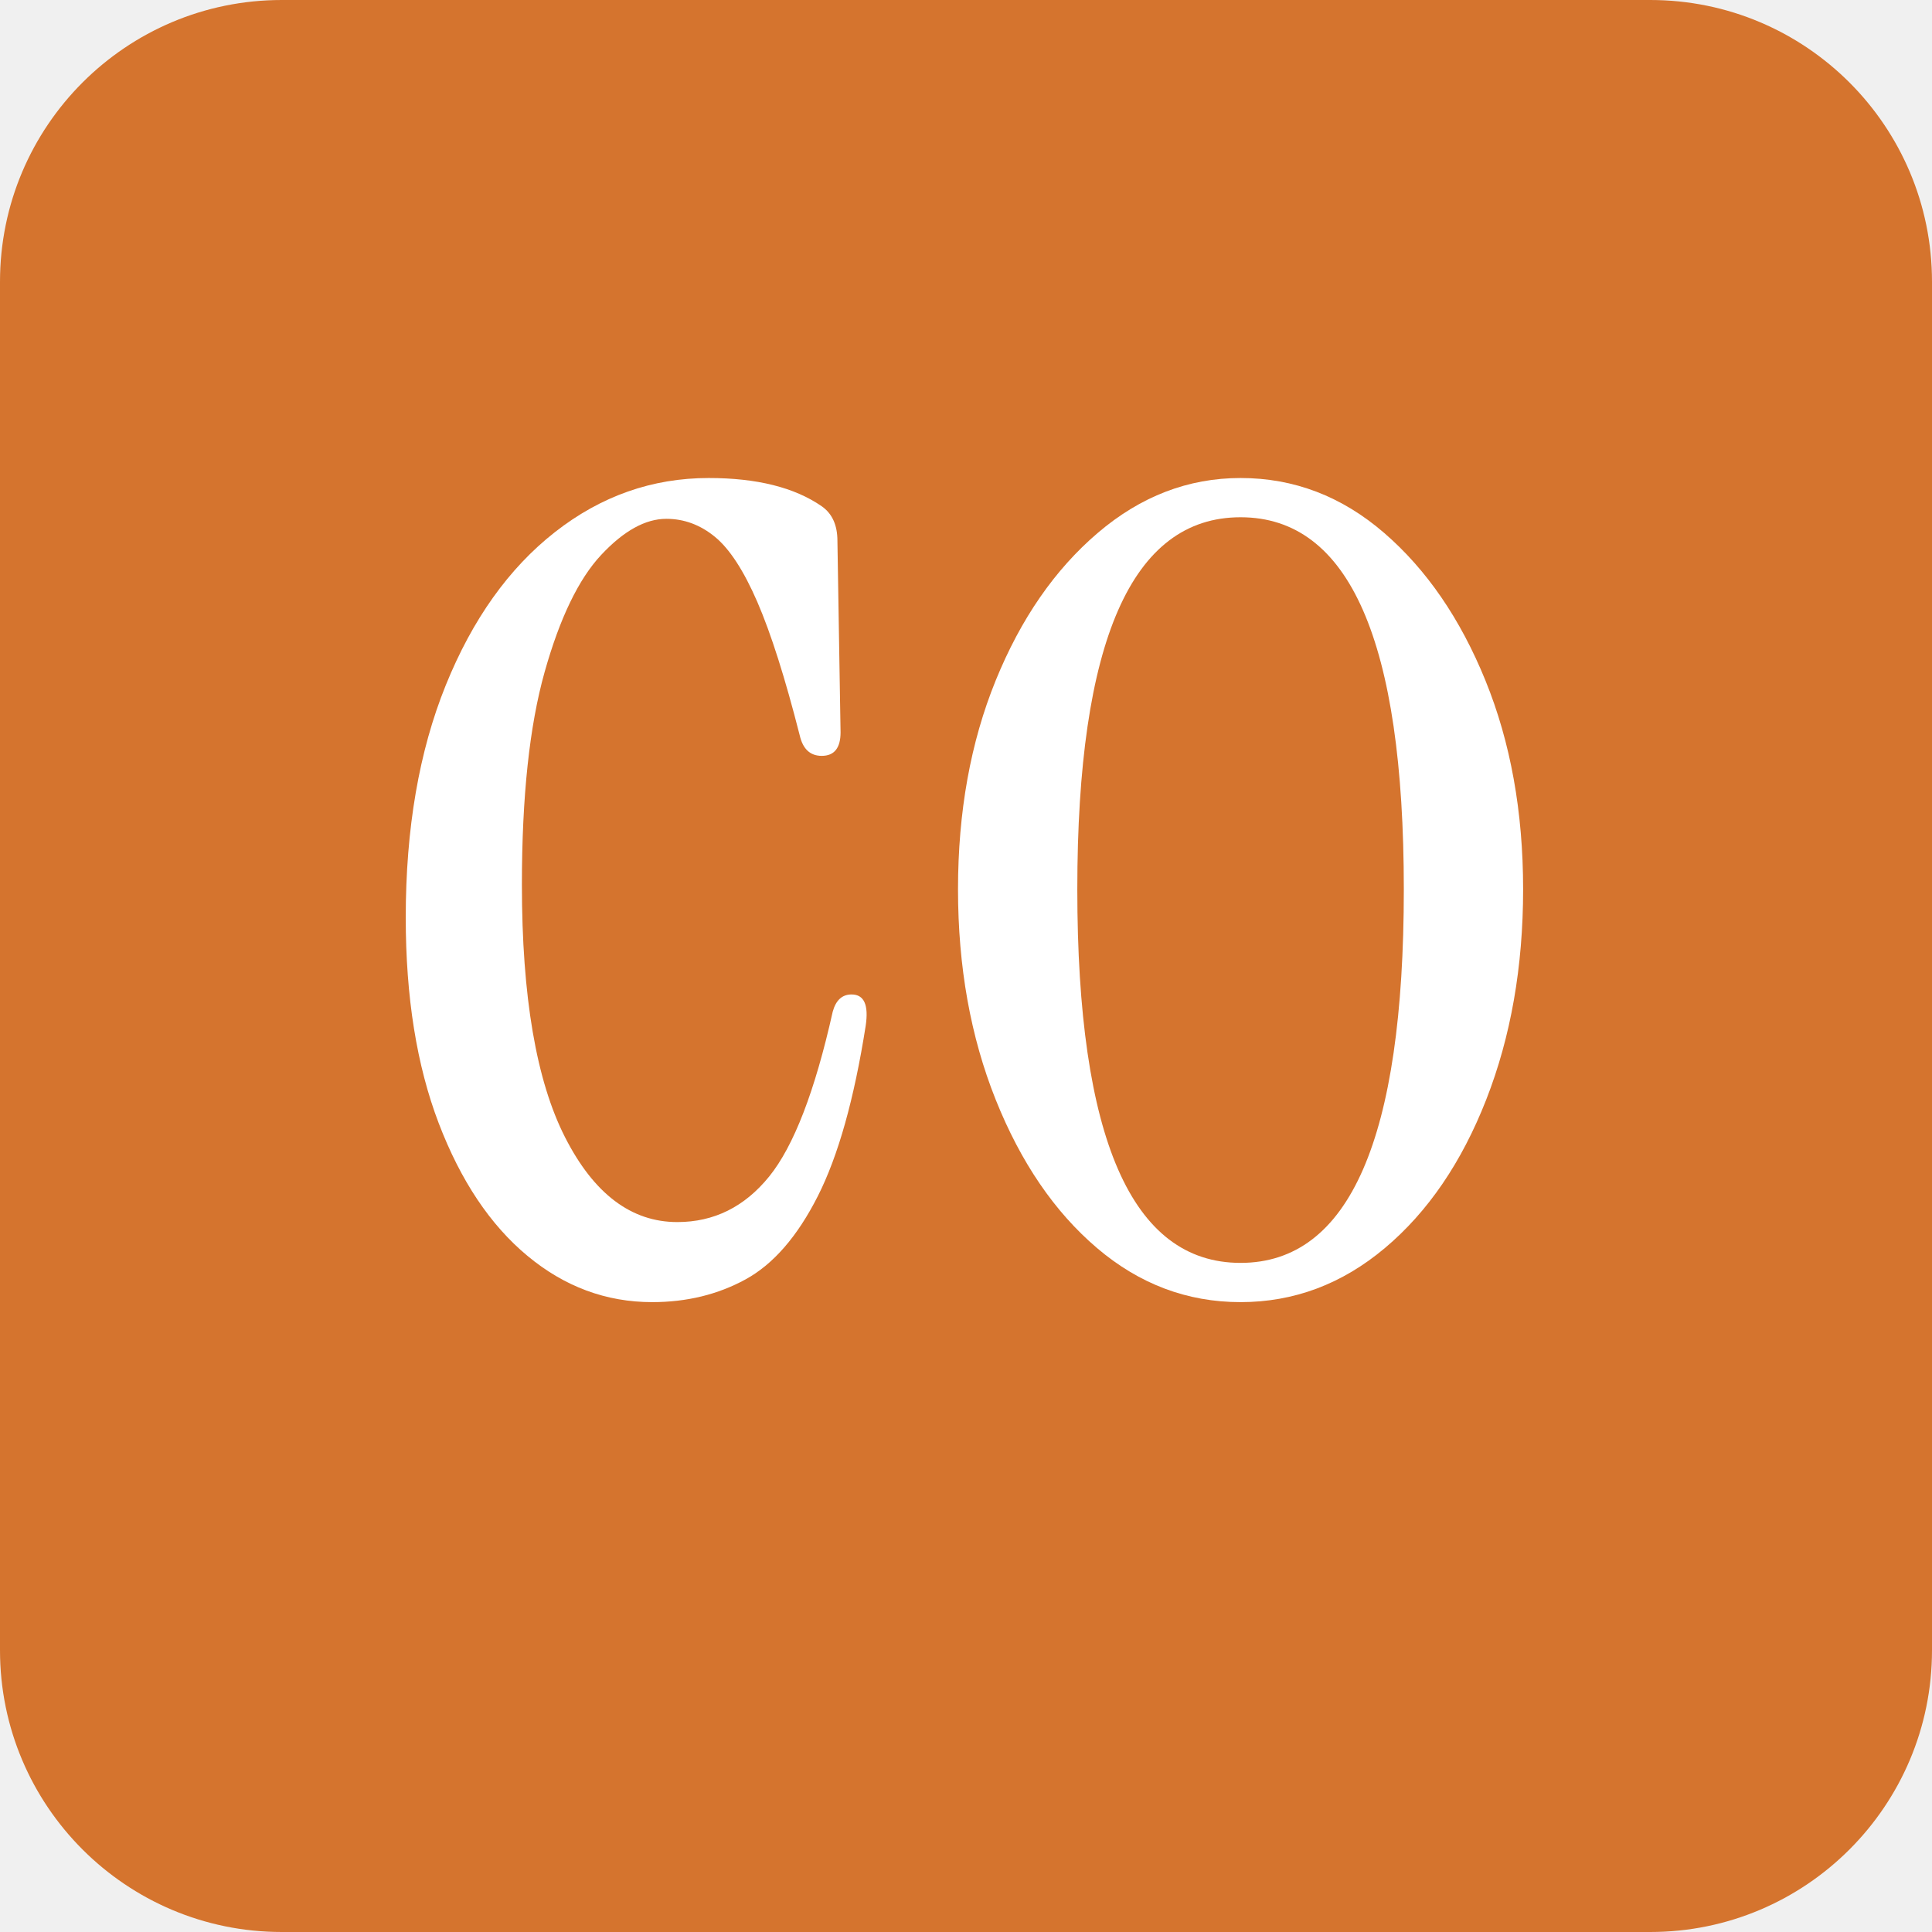
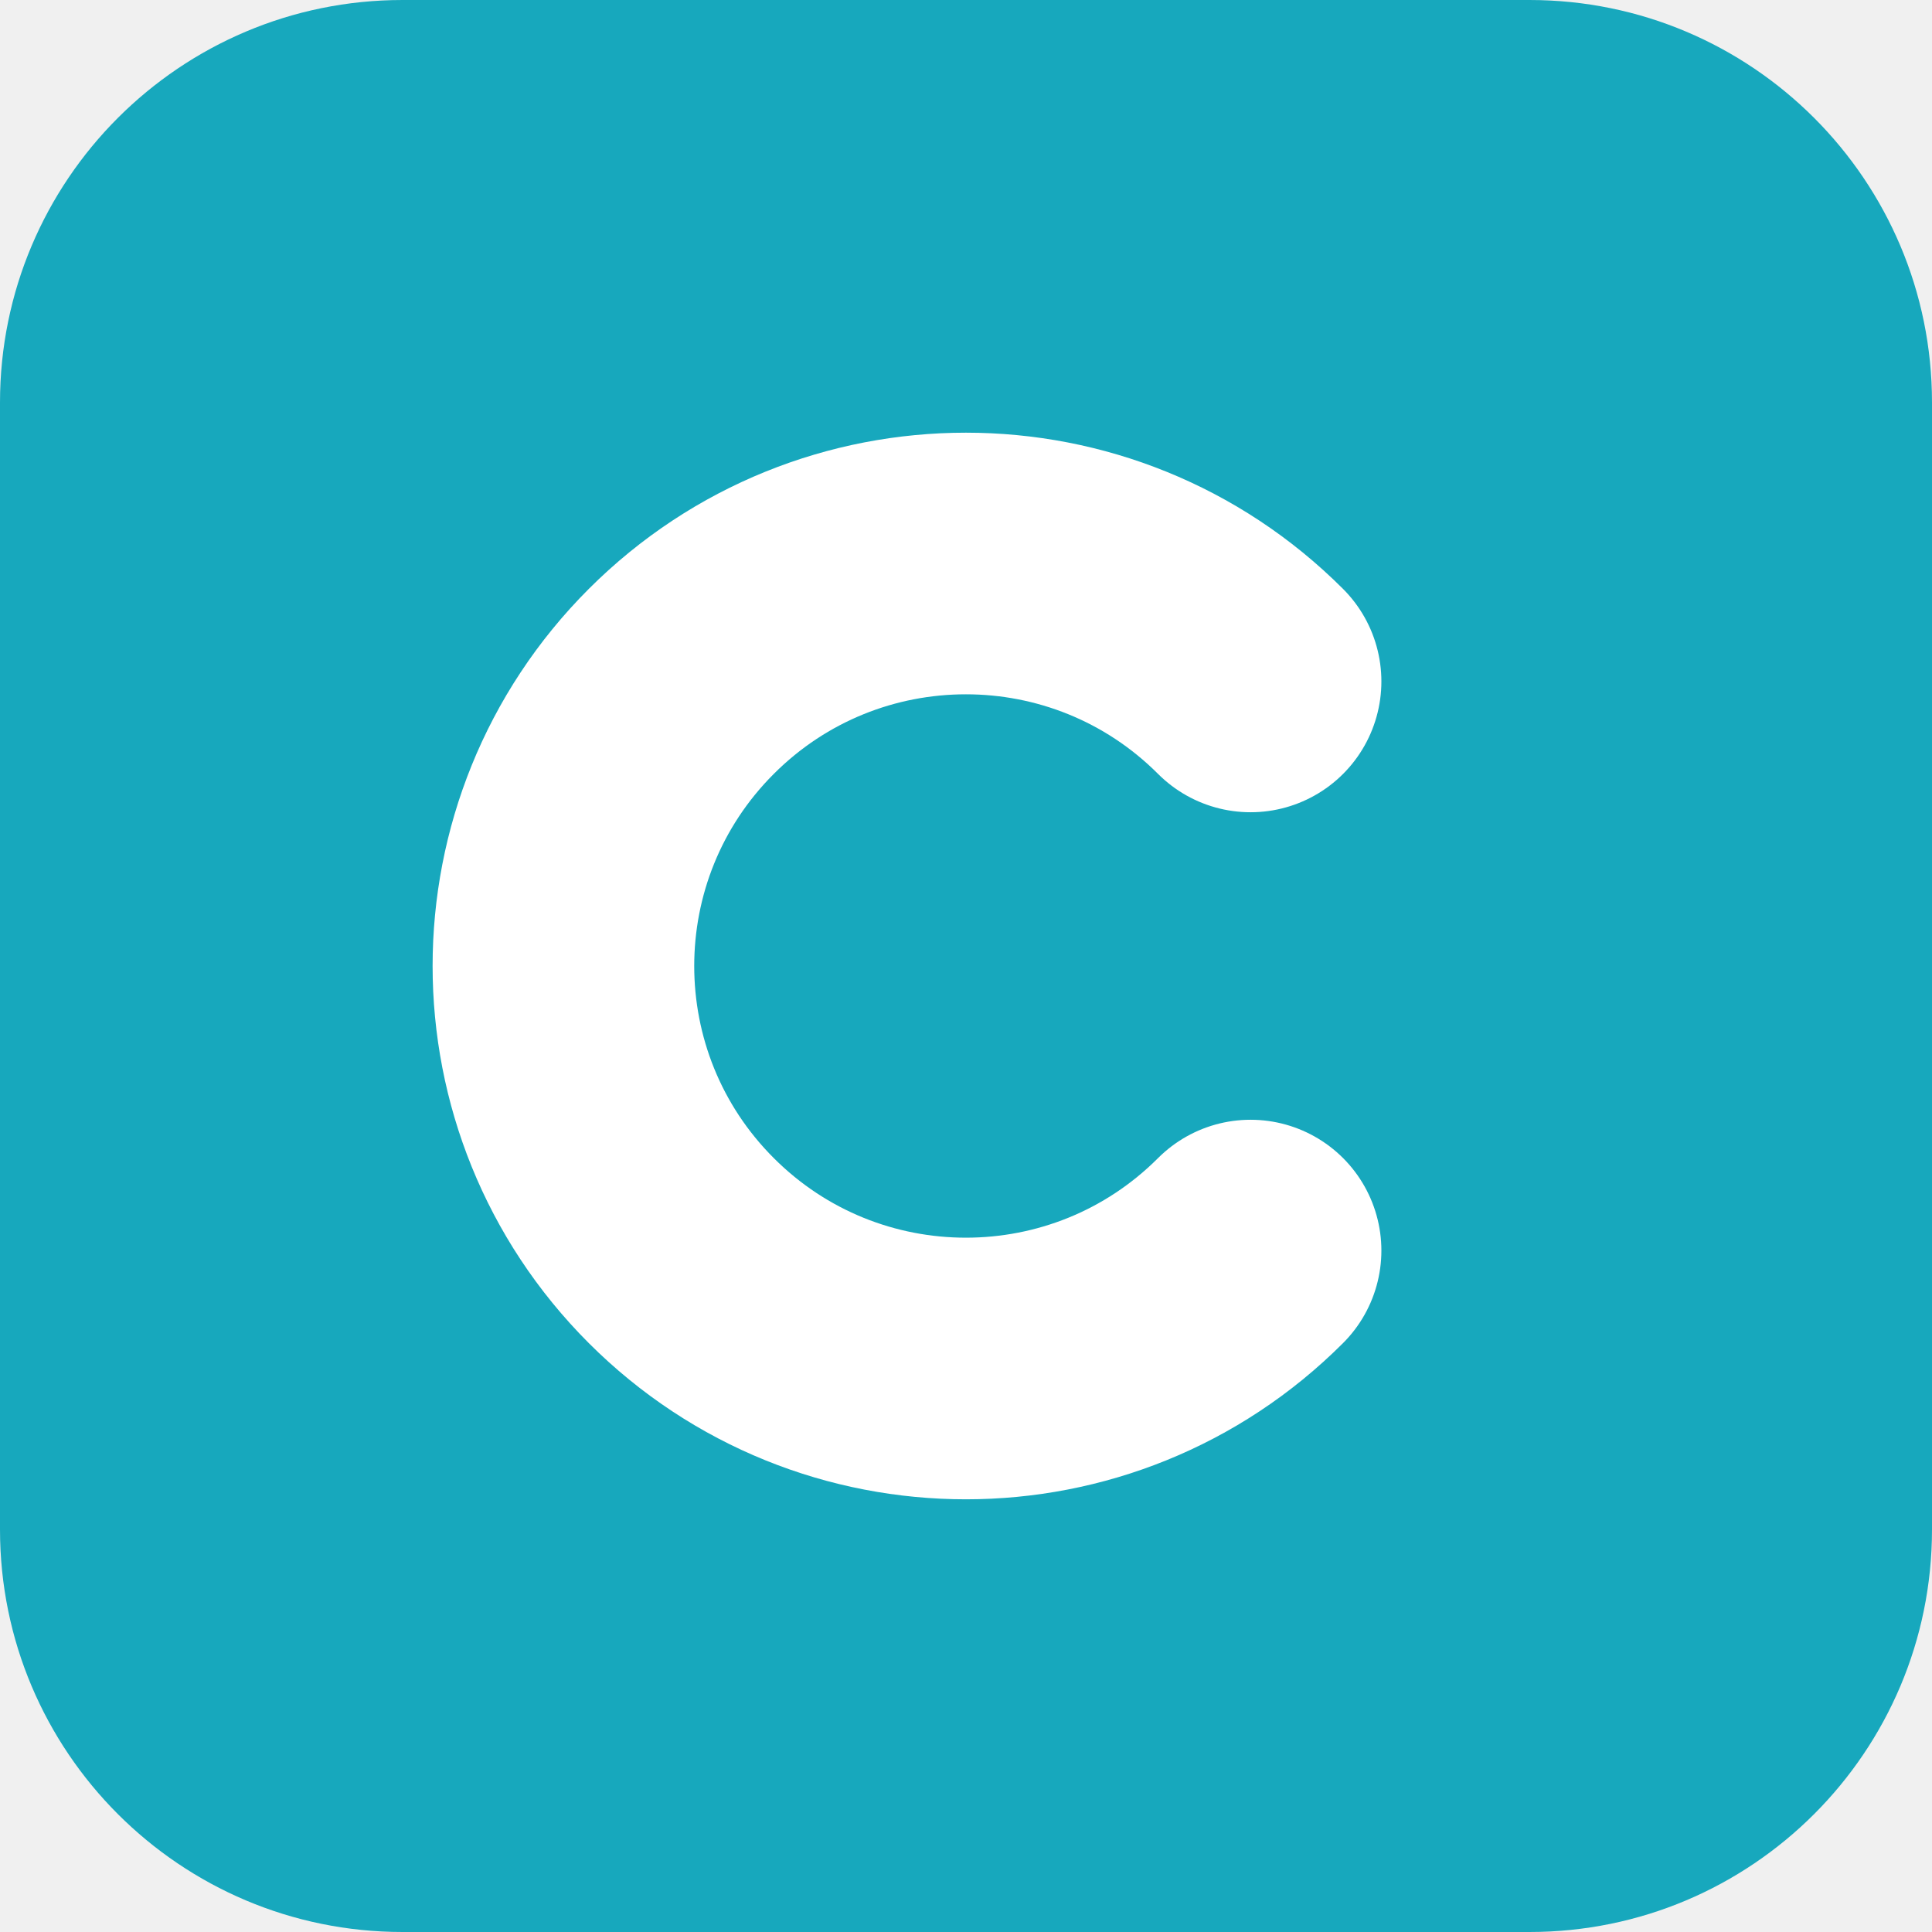
<svg xmlns="http://www.w3.org/2000/svg" version="1.2" baseProfile="tiny-ps" viewBox="0 0 96 96" width="96" height="96">
-   <rect width="96" height="96" rx="14" fill="#D5742E" />
-   <path d="M 32.407 64.702Q 28.975 64.702 26.206 62.401Q 23.437 60.100 21.799 55.810Q 20.161 51.520 20.161 45.592Q 20.161 38.962 22.150 34.048Q 24.139 29.134 27.571 26.443Q 31.003 23.752 35.215 23.752Q 38.803 23.752 40.831 25.156Q 41.611 25.702 41.611 26.872L 41.767 36.388Q 41.767 37.558 40.831 37.558Q 39.973 37.558 39.739 36.544Q 38.647 32.254 37.633 29.914Q 36.619 27.574 35.527 26.677Q 34.435 25.780 33.109 25.780Q 31.549 25.780 29.872 27.574Q 28.195 29.368 27.064 33.385Q 25.933 37.402 25.933 43.954Q 25.933 52.300 28.078 56.512Q 30.223 60.724 33.655 60.724Q 36.385 60.724 38.218 58.462Q 40.051 56.200 41.377 50.272Q 41.611 49.414 42.313 49.414Q 43.249 49.414 43.015 50.974Q 42.157 56.434 40.636 59.437Q 39.115 62.440 37.048 63.571Q 34.981 64.702 32.407 64.702Z" fill="#FFFFFF" />
-   <path d="M 61.643 64.702Q 57.665 64.702 54.506 62.011Q 51.347 59.320 49.475 54.640Q 47.603 49.960 47.603 44.188Q 47.603 38.416 49.475 33.814Q 51.347 29.212 54.545 26.482Q 57.743 23.752 61.643 23.752Q 65.621 23.752 68.780 26.482Q 71.939 29.212 73.811 33.814Q 75.683 38.416 75.683 44.188Q 75.683 49.960 73.850 54.640Q 72.017 59.320 68.819 62.011Q 65.621 64.702 61.643 64.702ZM 61.643 62.752Q 69.755 62.752 69.755 44.188Q 69.755 25.702 61.643 25.702Q 53.531 25.702 53.531 44.188Q 53.531 62.752 61.643 62.752Z" fill="#FFFFFF" />
+   <rect width="96" height="96" rx="20" fill="#17A8BD" />
+   <path d="M 62.14 62.14 A 20 20 0 1 1 62.14 33.86" fill="none" stroke="#FFFFFF" stroke-width="13" stroke-linecap="round" />
</svg>
